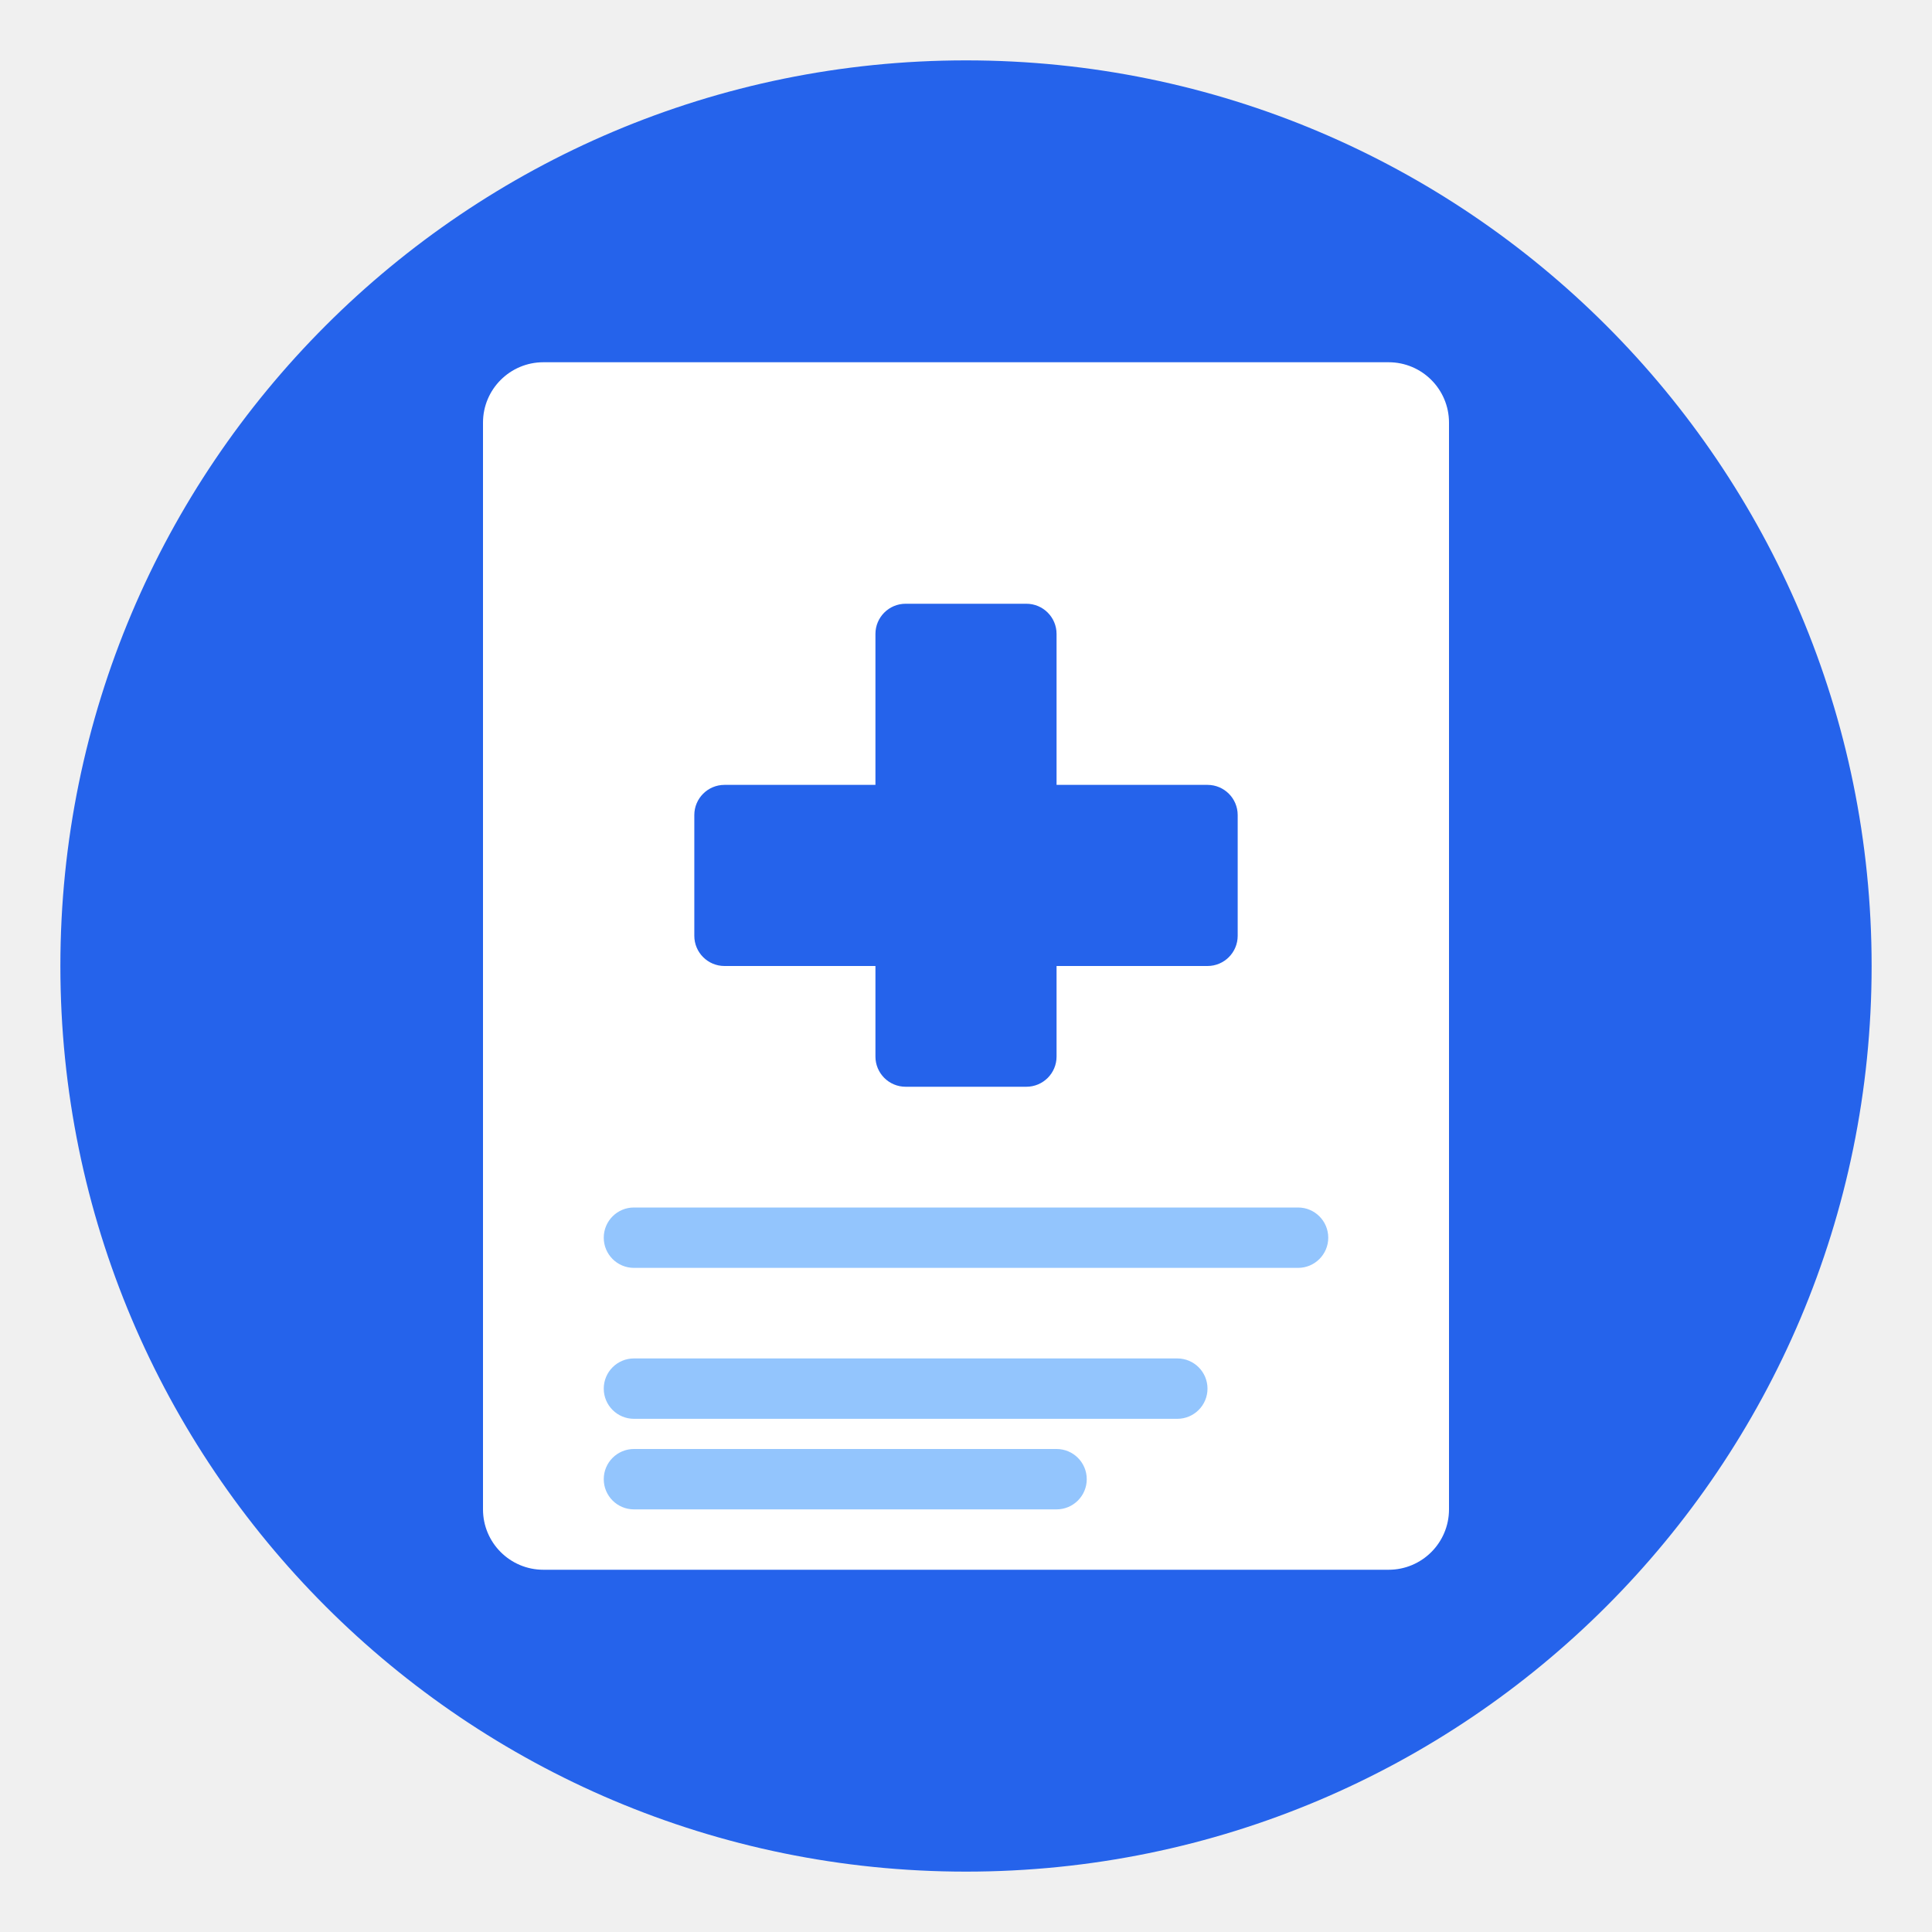
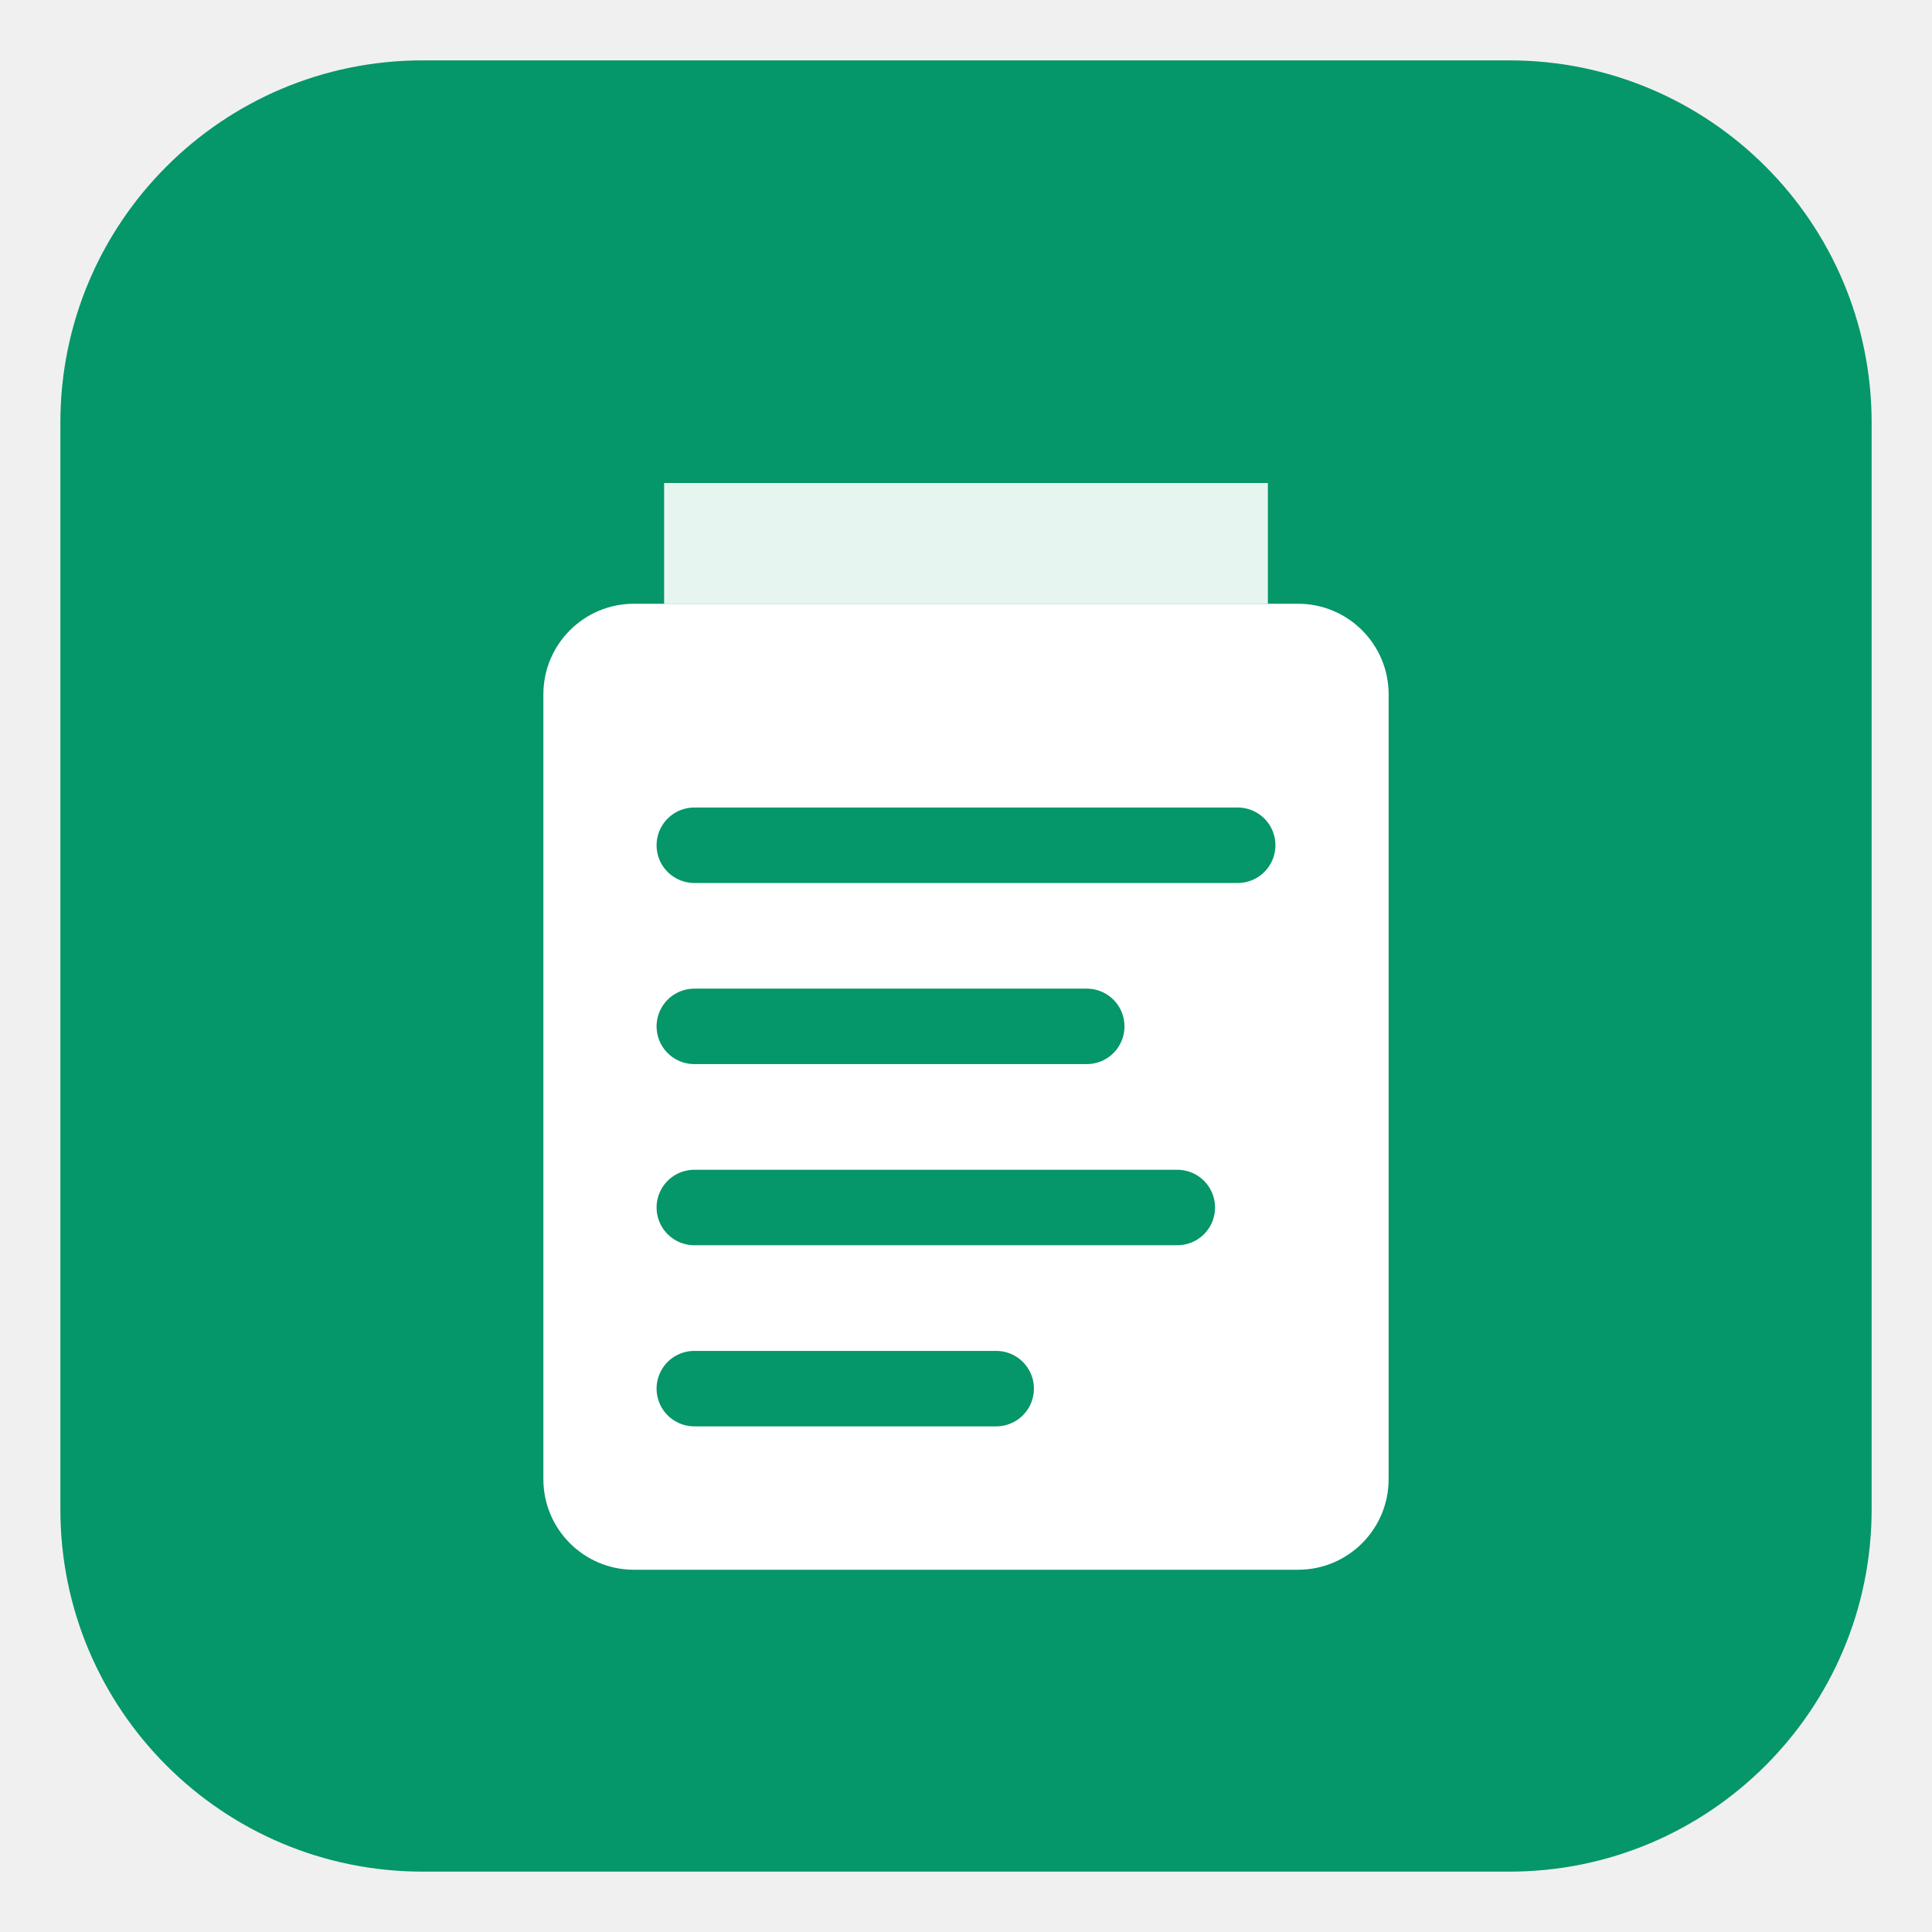
<svg xmlns="http://www.w3.org/2000/svg" viewBox="0 0 64 64" fill="none">
-   <circle cx="32" cy="32" r="30" fill="#2563eb" />
-   <rect x="16" y="12" width="32" height="40" rx="2" fill="white" />
-   <rect x="29" y="20" width="6" height="16" fill="#2563eb" rx="1" />
-   <rect x="23" y="26" width="18" height="6" fill="#2563eb" rx="1" />
-   <rect x="20" y="40" width="24" height="2" rx="1" fill="#93c5fd" />
-   <rect x="20" y="45" width="20" height="2" rx="1" fill="#93c5fd" />
-   <rect x="20" y="48" width="16" height="2" rx="1" fill="#93c5fd" />
+   <rect x="2" y="2" width="60" height="60" rx="12" fill="#059669" />
+   <path d="M22 16 h20 v4 h-20 z" fill="white" opacity="0.9" />
+   <rect x="18" y="20" width="28" height="32" rx="3" fill="white" />
+   <line x1="23" y1="28" x2="41" y2="28" stroke="#059669" stroke-width="2.5" stroke-linecap="round" />
+   <line x1="23" y1="34" x2="36" y2="34" stroke="#059669" stroke-width="2.5" stroke-linecap="round" />
+   <line x1="23" y1="40" x2="39" y2="40" stroke="#059669" stroke-width="2.5" stroke-linecap="round" />
+   <line x1="23" y1="46" x2="33" y2="46" stroke="#059669" stroke-width="2.5" stroke-linecap="round" />
</svg>
